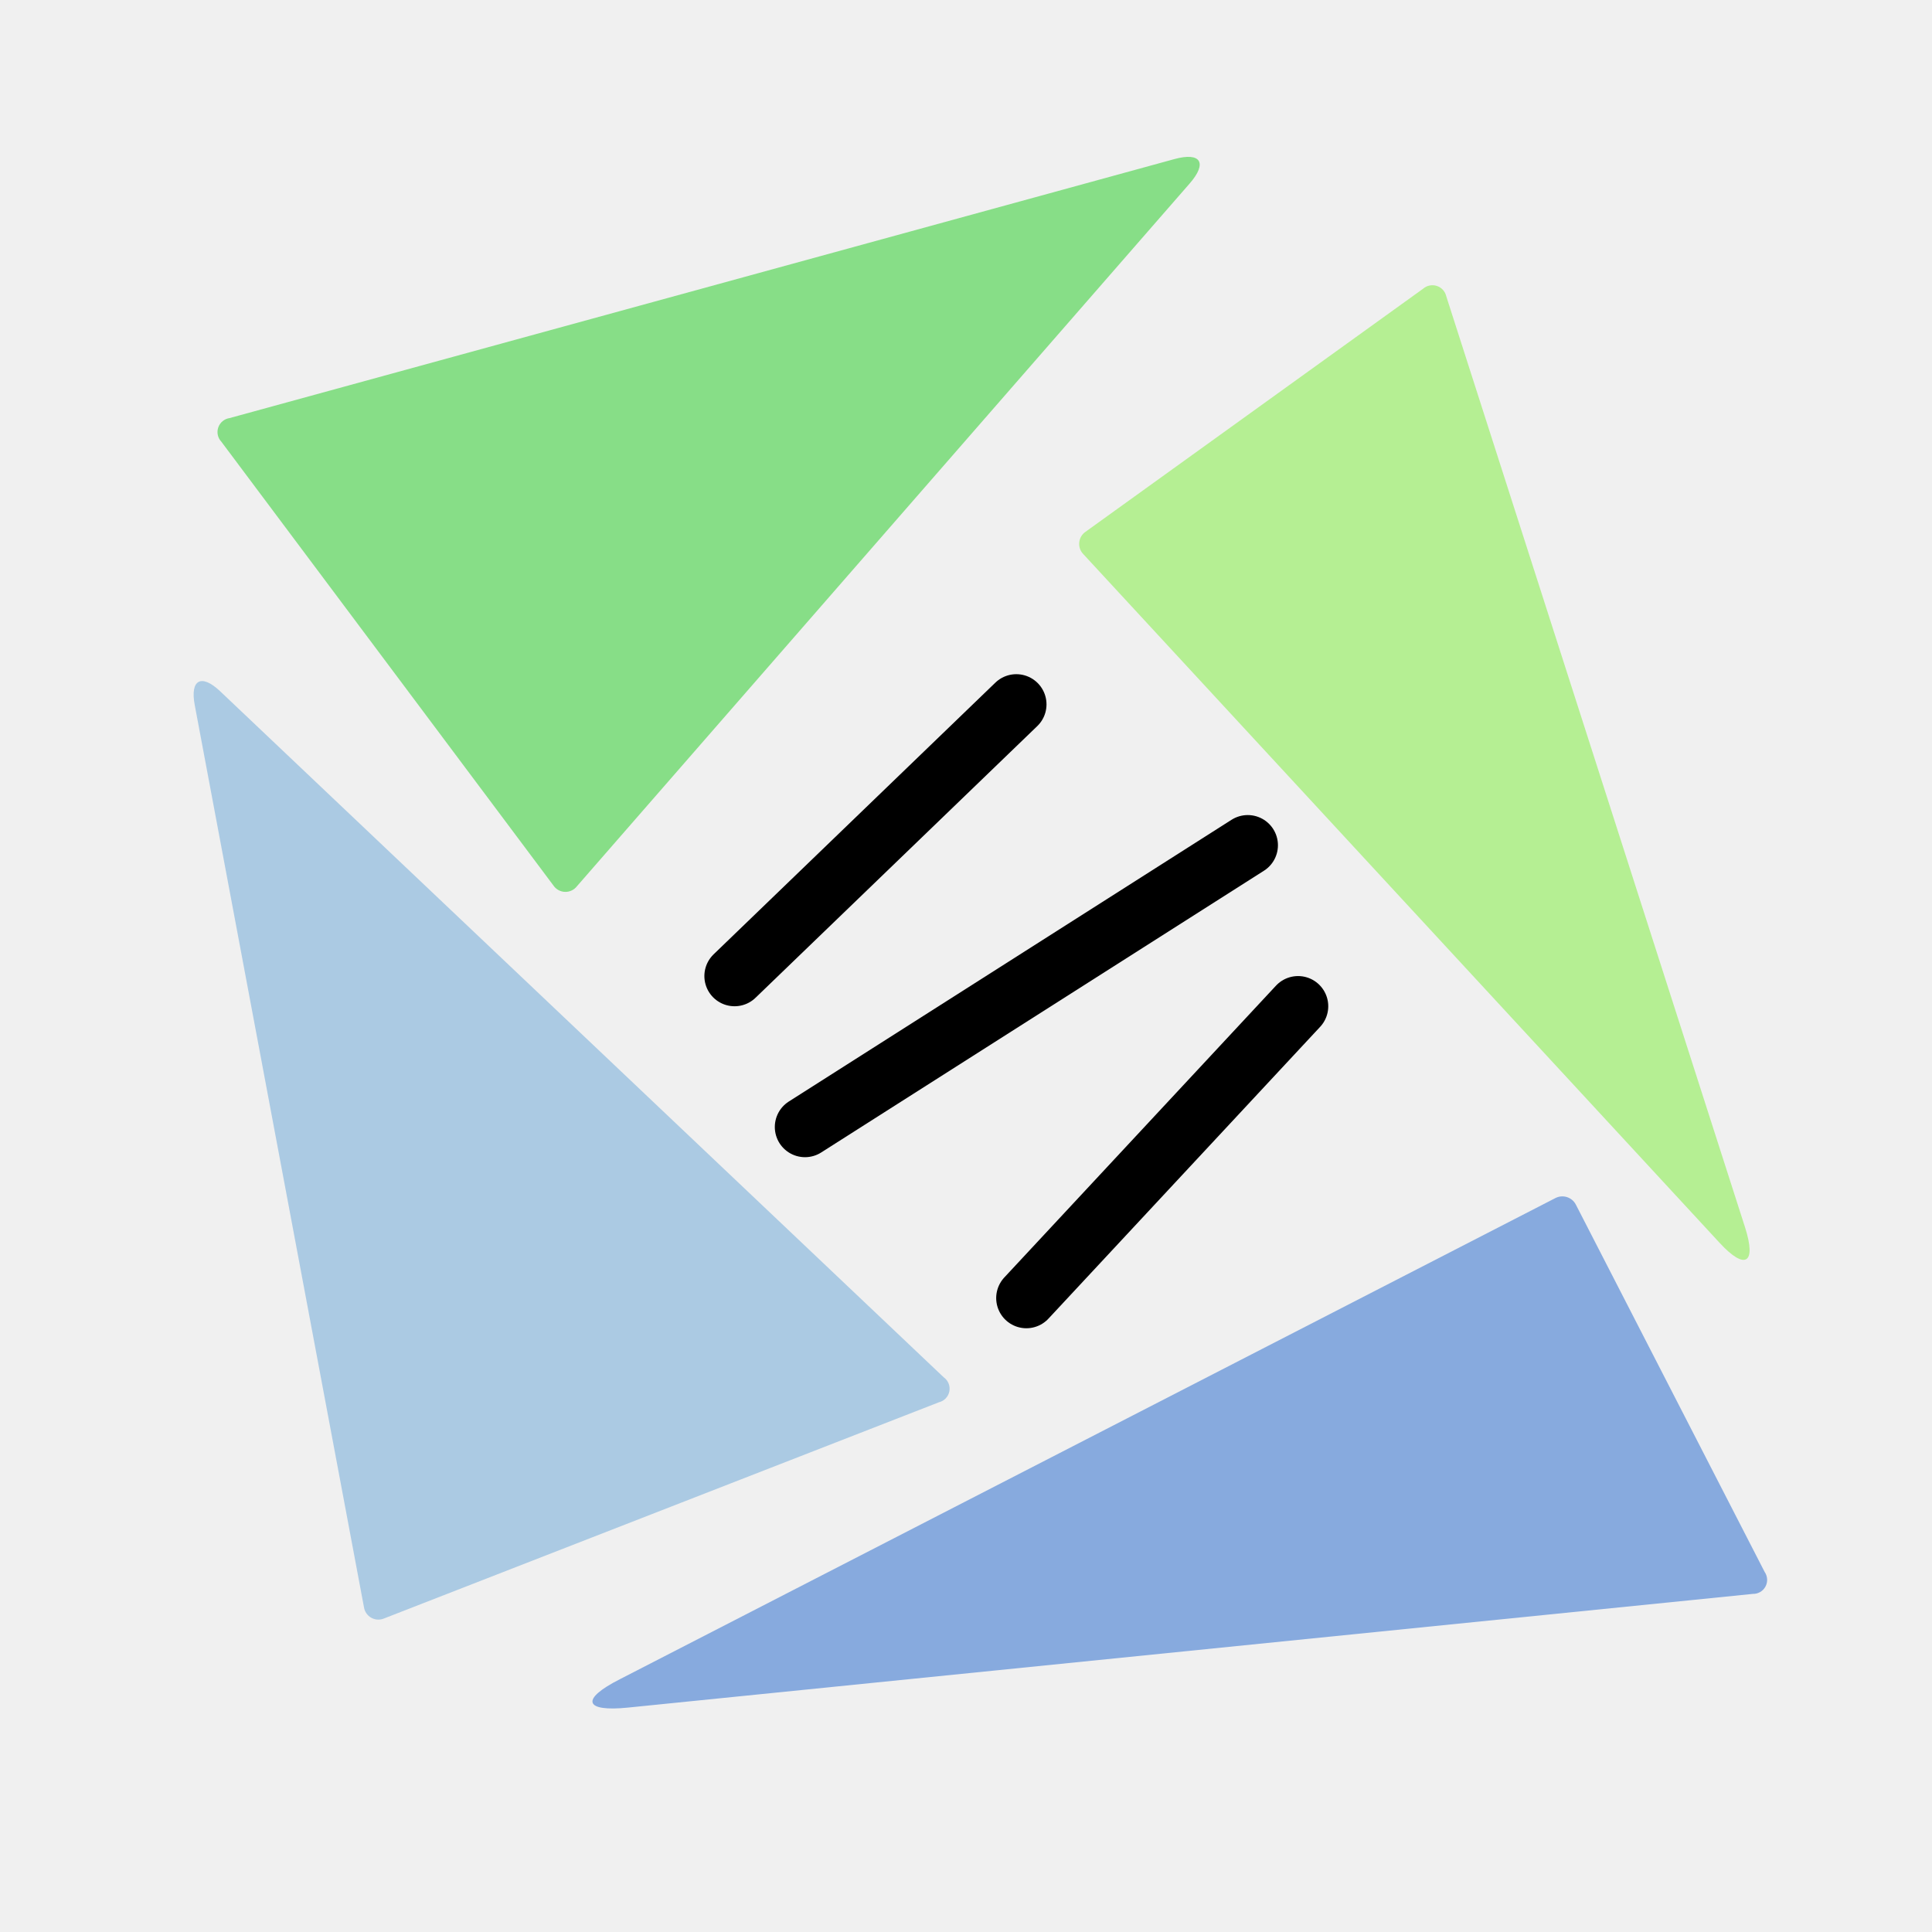
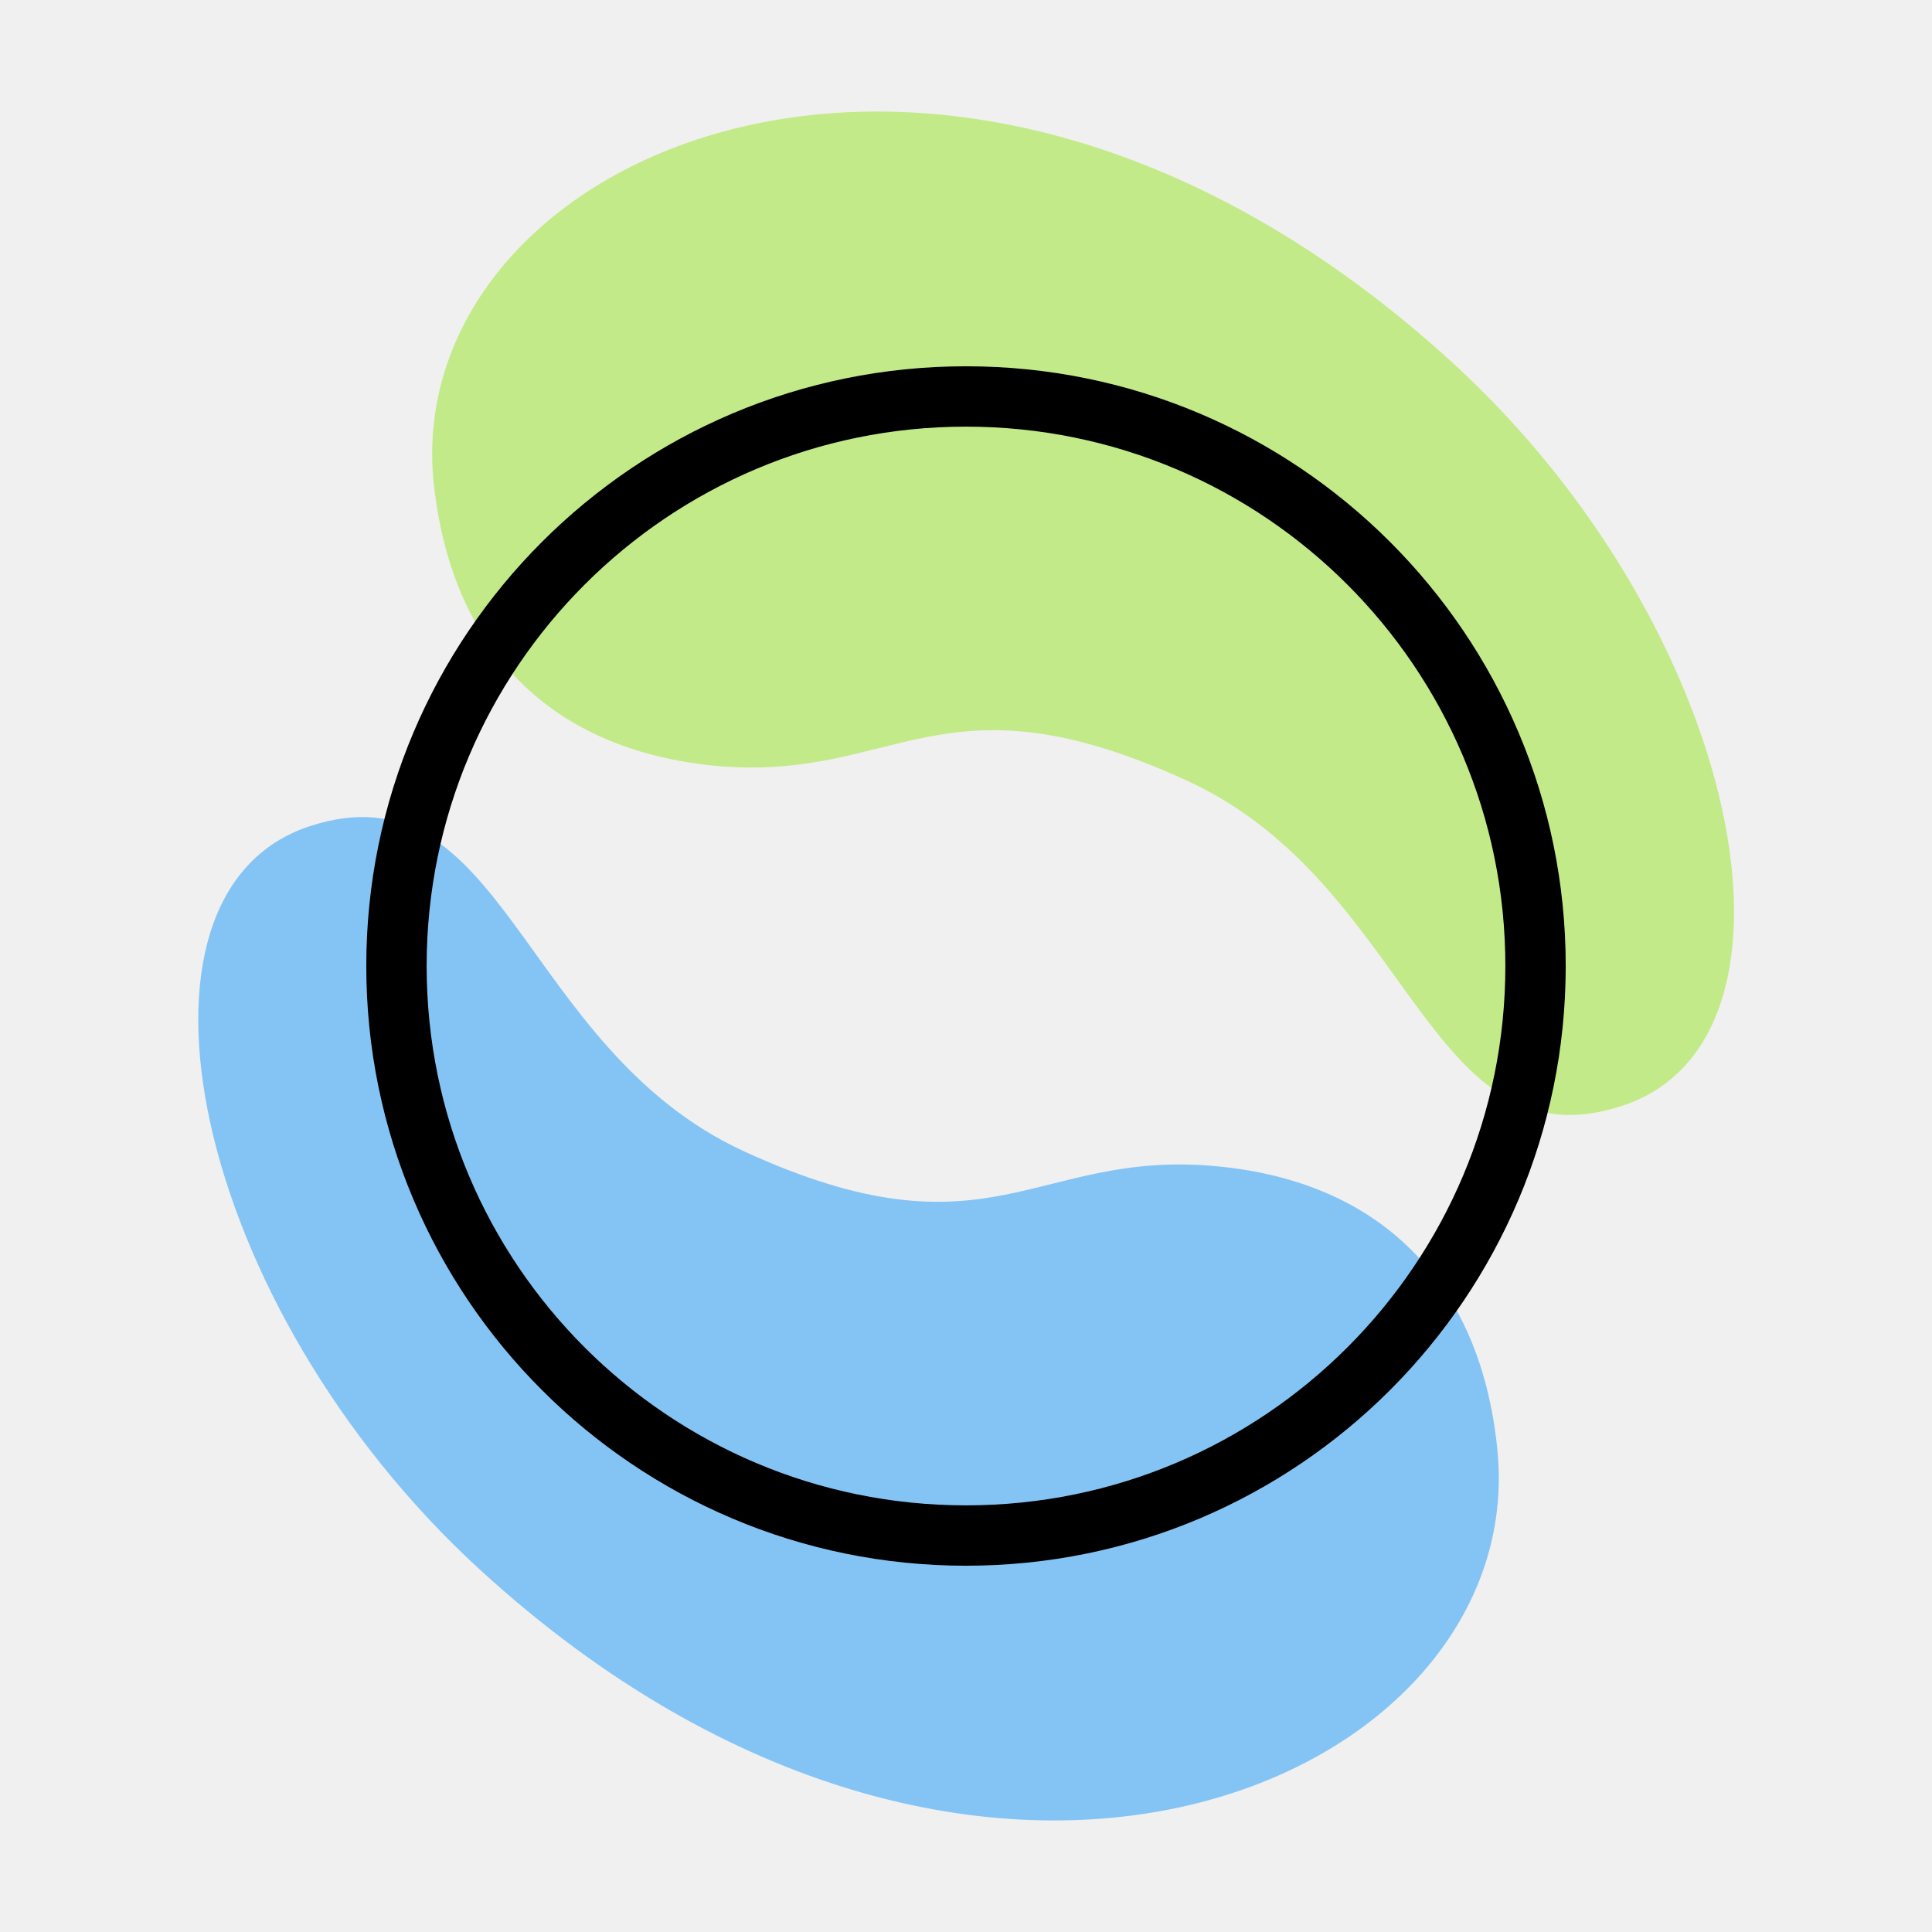
- <svg xmlns="http://www.w3.org/2000/svg" viewBox="0 0 192 192">
-   <defs>
-     <style>.cls-1{fill:#87de87;}.cls-2{fill:#b5ef93;}.cls-3{fill:#87aade;}.cls-4{fill:#abcae3;}.cls-5{fill:none;stroke:#000;stroke-linecap:round;stroke-linejoin:round;stroke-width:6px;}</style>
-   </defs>
-   <g id="Layer_1" data-name="Layer 1">
-     <path class="cls-1" d="M116.71,15.81,22.81,41.55A1.4,1.4,0,0,0,22,43.9L55,88a1.44,1.44,0,0,0,2.33.08l60.92-69.87C120,16.19,119.34,15.09,116.71,15.81Z" />
-     <path class="cls-2" d="M173.43,122l-29.7-92.55a1.41,1.41,0,0,0-2.3-.76L107.89,52.84a1.46,1.46,0,0,0-.23,2.23l63.24,68.45C173.43,126.26,174.57,125.59,173.43,122Z" />
-     <path class="cls-3" d="M62.39,169.7l111.8-11.3a1.39,1.39,0,0,0,1.18-2.18L156.6,119.7a1.51,1.51,0,0,0-2-.65l-93,47.83C57.67,168.87,58.05,170.14,62.39,169.7Z" />
-     <path class="cls-4" d="M19.35,70.05l16.82,89.67a1.45,1.45,0,0,0,2,1.12L93.3,139.36a1.39,1.39,0,0,0,.48-2.49L21.86,68.68C20,66.93,18.88,67.55,19.35,70.05Z" />
+ <svg xmlns="http://www.w3.org/2000/svg" version="1.1" x="0px" y="0px" viewBox="0 0 192 192" style="enable-background:new 0 0 192 192;" xml:space="preserve">
+   <style type="text/css">
+ 	.st0{fill:#C3EA89;}
+ 	.st1{fill:#84C4F5;}
+ 	.st2{fill:none;stroke:#000000;stroke-width:6;stroke-linecap:round;stroke-linejoin:round;stroke-miterlimit:15.118;}
+ 	.st3{display:none;}
+ 	
+ 		.st4{display:inline;fill:none;stroke:#FFFFFF;stroke-width:6;stroke-linecap:round;stroke-linejoin:round;stroke-miterlimit:15.118;}
+ </style>
+   <g id="svg8">
+     <defs>
+ 		
+ 			</defs>
+     <g id="layer1">
+       <path id="path4218-2" class="st0" d="M161.2,109.9    c20.2-6.6,11.9-47.6-16.9-73.9C94.5-9.5,39.7,15.1,43.1,48C44.9,64.8,54.9,74.5,71,76.1c18.2,1.7,22.4-9.8,47,1.5    C140.4,87.9,141.9,116.2,161.2,109.9z" />
+       <path id="path4218" class="st1" d="M30.8,82.1    C10.6,88.7,19,129.7,47.7,156c49.7,45.5,104.5,20.9,101.1-12c-1.7-16.8-11.8-26.6-27.9-28.1c-18.2-1.7-22.4,9.8-47-1.5    C51.6,104.1,50.1,75.8,30.8,82.1z" />
+     </g>
  </g>
  <g id="Light">
-     <line class="cls-5" x1="129" y1="100" x2="102" y2="129" />
-     <line class="cls-5" x1="124" y1="84" x2="80" y2="112" />
-     <line class="cls-5" x1="101" y1="70" x2="73" y2="97" />
+     <circle id="path5697_1_" class="st2" cx="96" cy="96" r="56.6" />
+   </g>
+   <g id="Dark" class="st3">
+     <circle id="path5697" class="st4" cx="96" cy="96" r="56.6" />
  </g>
</svg>
